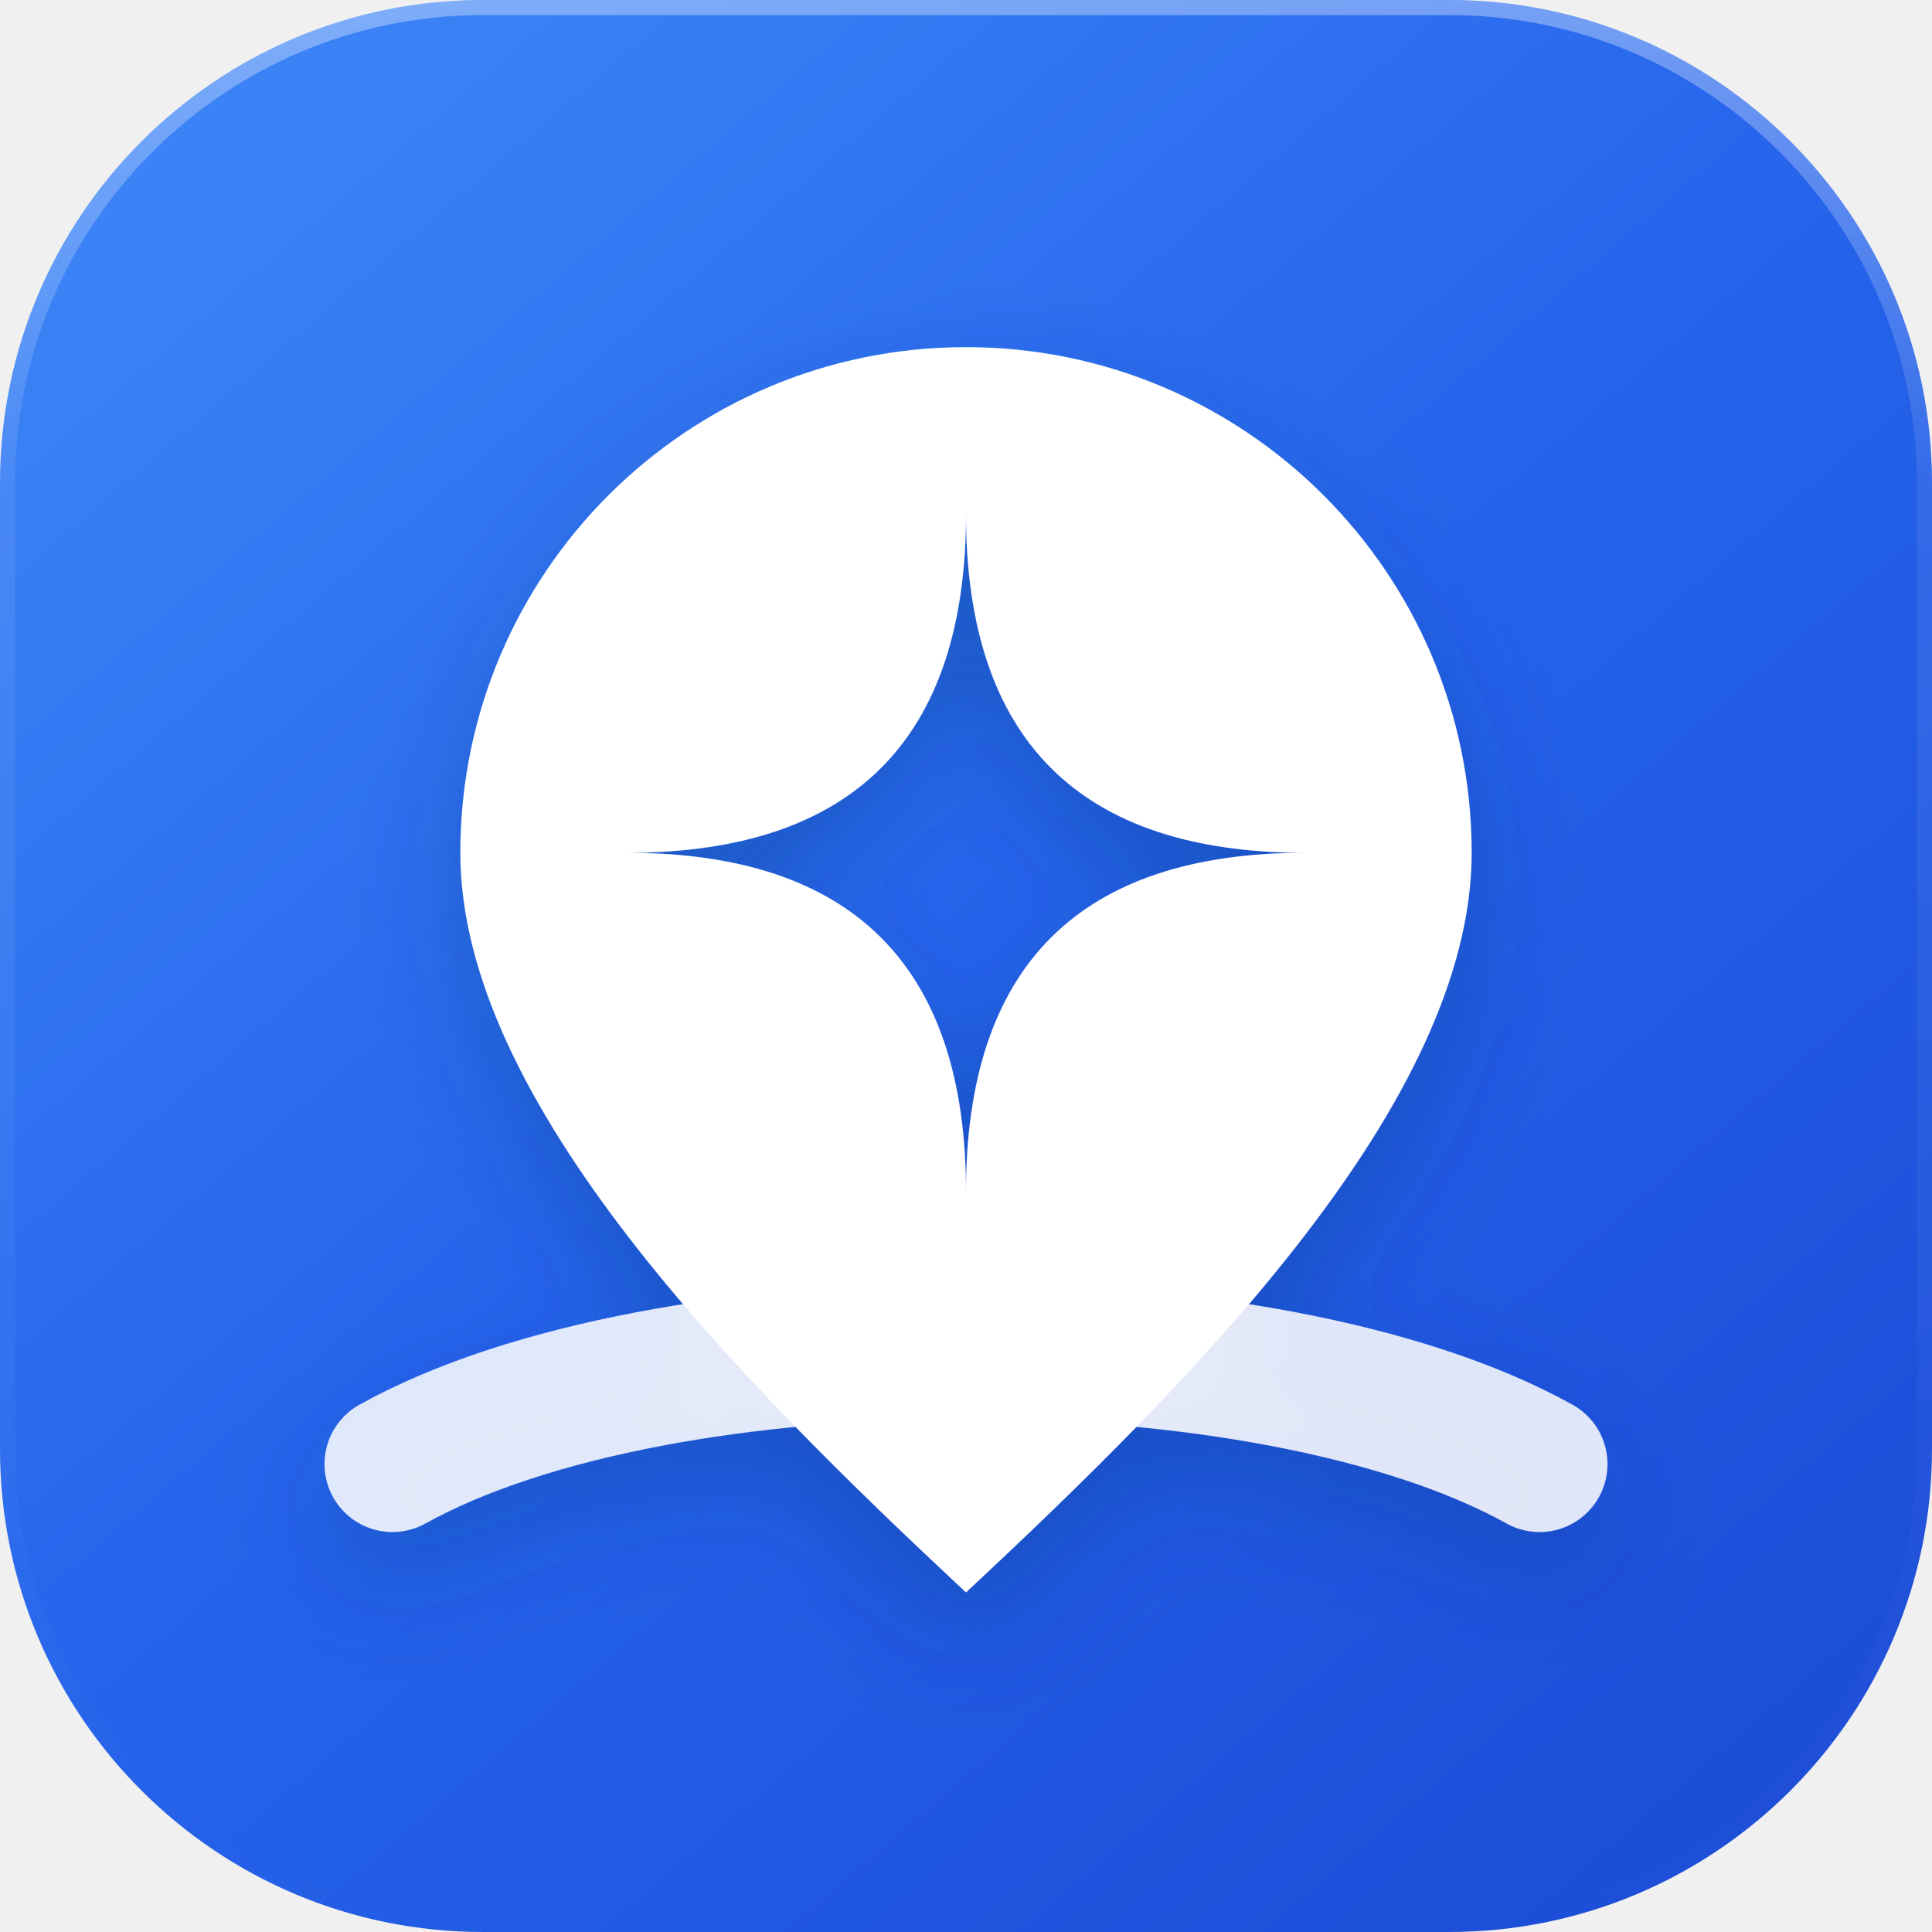
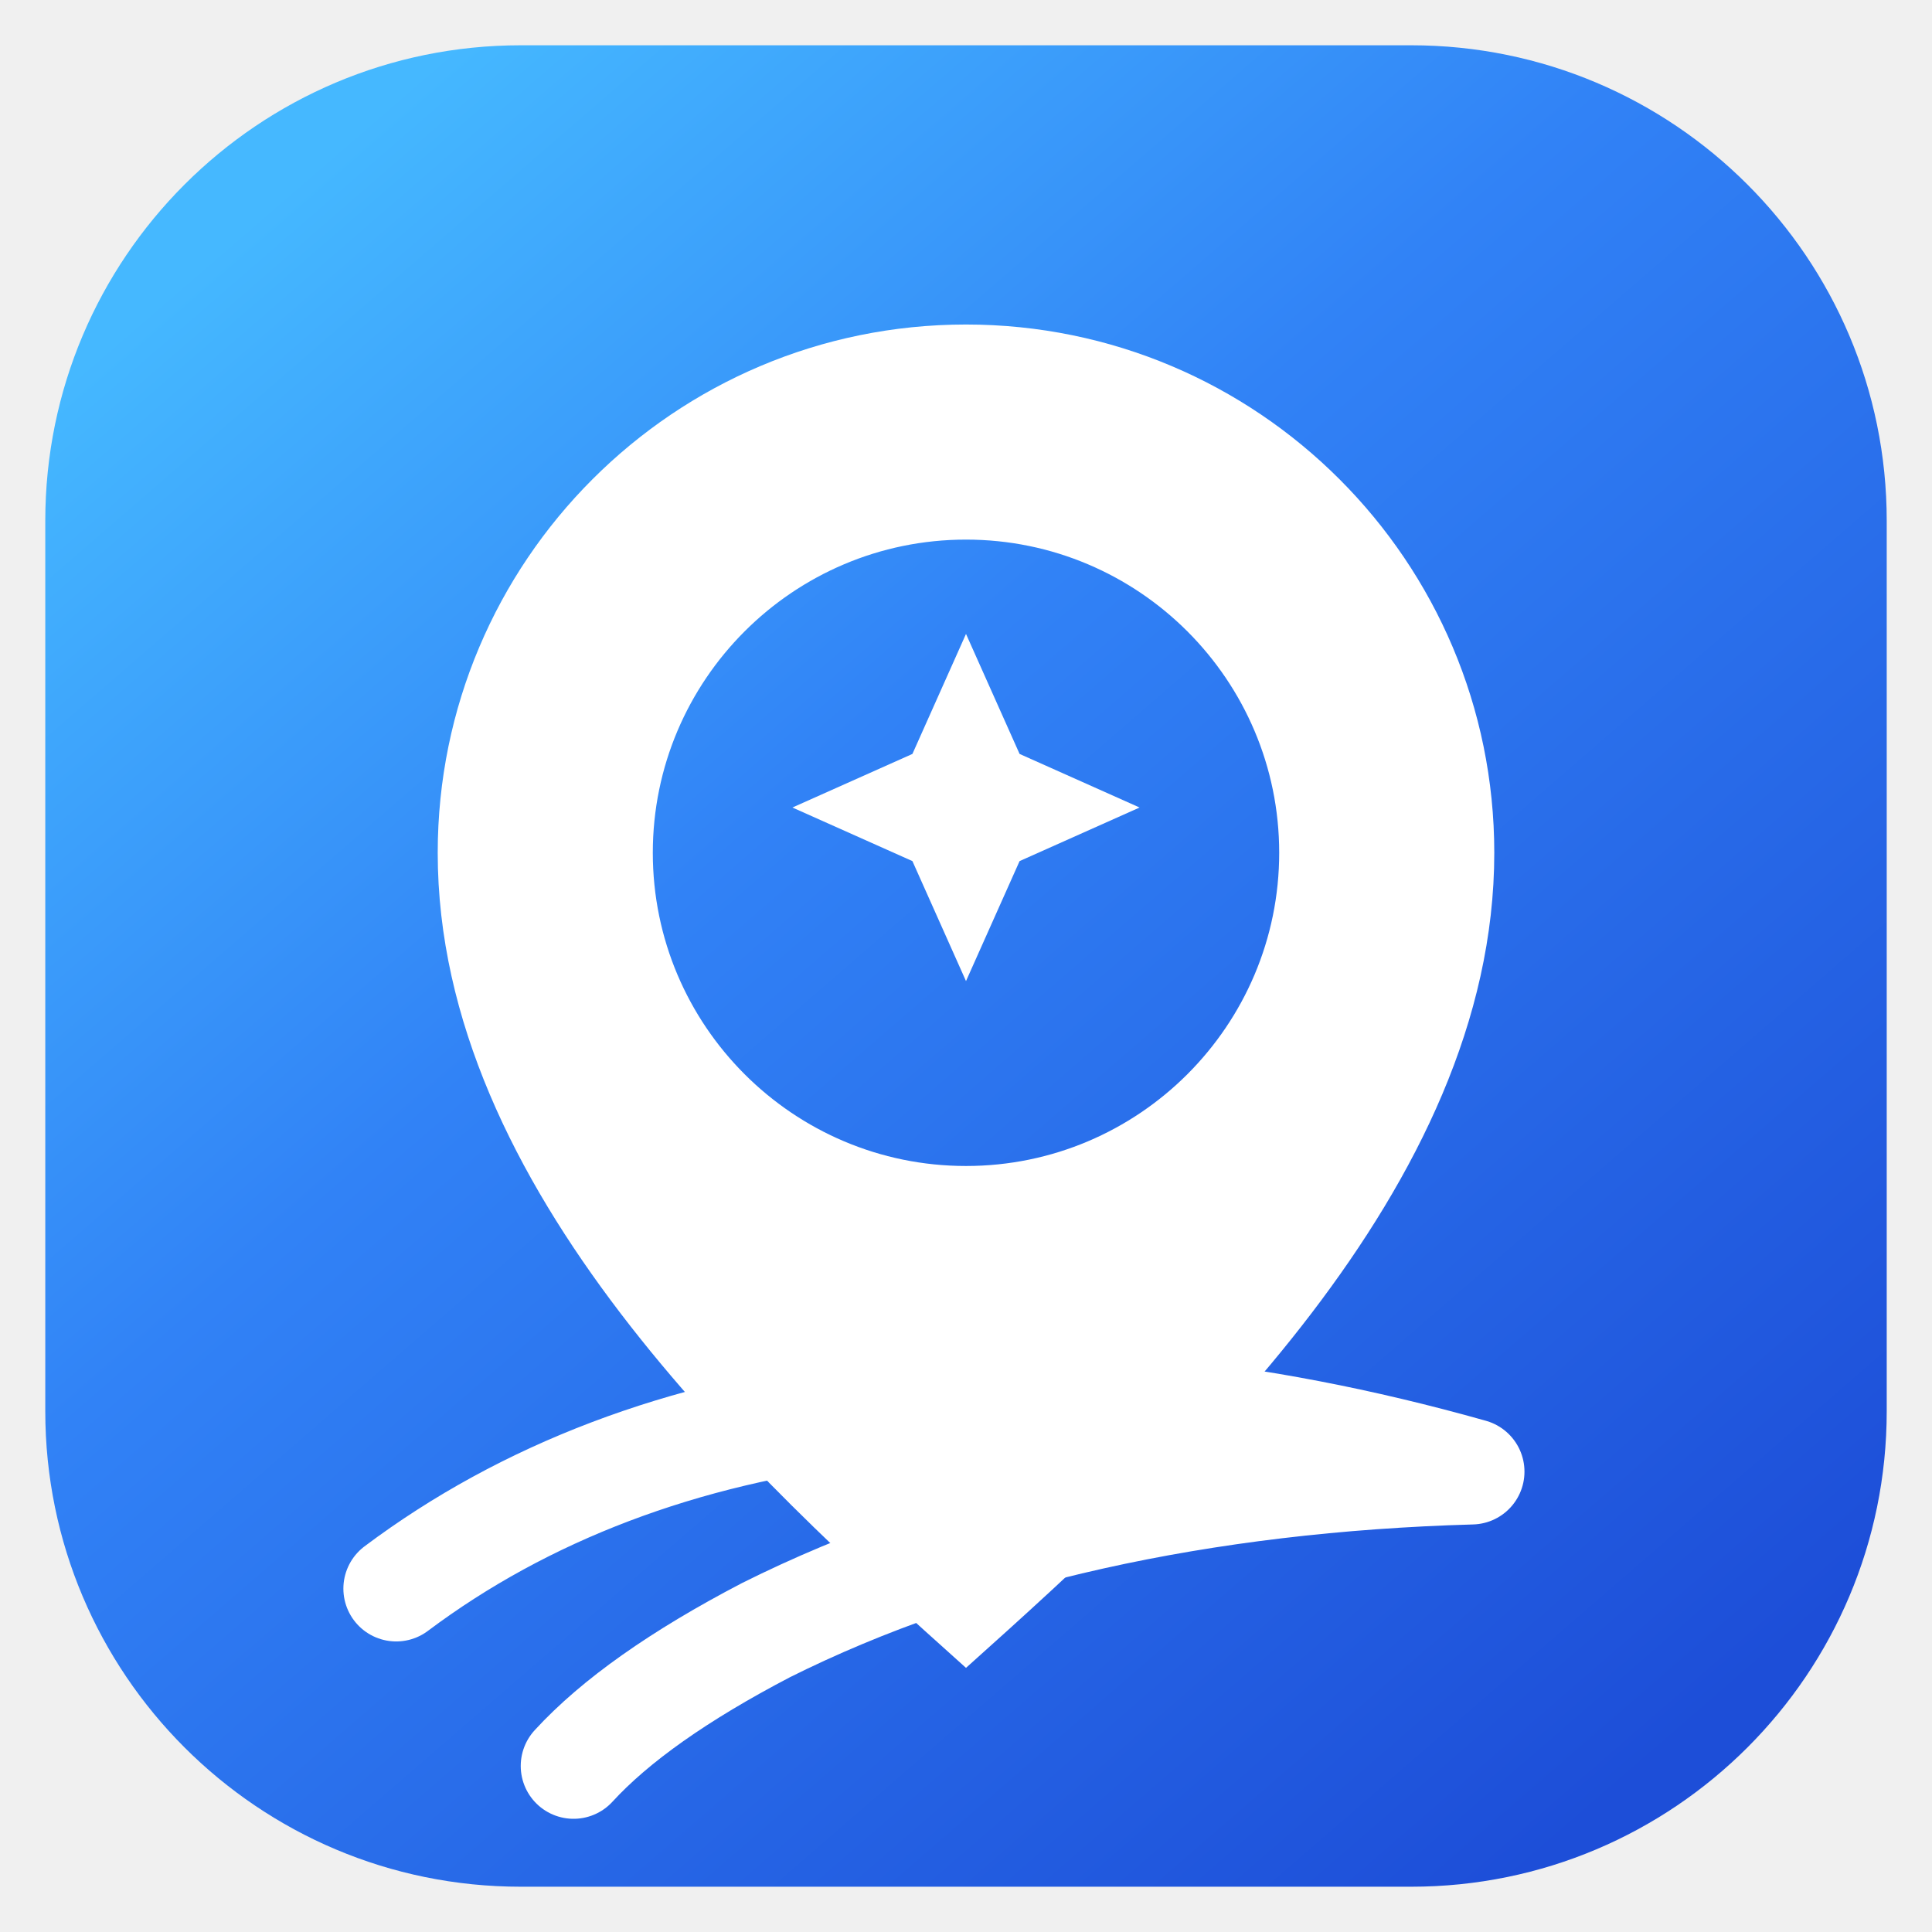
<svg xmlns="http://www.w3.org/2000/svg" viewBox="0 0 512 512" fill="none">
  <defs>
-     <linearGradient id="toss-bg-grad" x1="64" y1="32" x2="448" y2="480" gradientUnits="userSpaceOnUse">
-       <stop offset="0%" stop-color="#3B82F6" />
-       <stop offset="50%" stop-color="#2563EB" />
-       <stop offset="100%" stop-color="#1D4ED8" />
+     <linearGradient id="brand" x1="76" y1="50" x2="438" y2="468" gradientUnits="userSpaceOnUse">
+       <stop stop-color="#45B8FF" />
+       <stop offset="0.38" stop-color="#3182F6" />
+       <stop offset="1" stop-color="#1D4ED8" />
    </linearGradient>
-     <linearGradient id="toss-rim" x1="256" y1="0" x2="256" y2="512" gradientUnits="userSpaceOnUse">
-       <stop offset="0%" stop-color="#FFFFFF" stop-opacity="0.35" />
-       <stop offset="25%" stop-color="#FFFFFF" stop-opacity="0.08" />
-       <stop offset="100%" stop-color="#FFFFFF" stop-opacity="0" />
-     </linearGradient>
-     <filter id="toss-shadow" x="-20%" y="-20%" width="140%" height="140%" filterUnits="userSpaceOnUse">
-       <feDropShadow dx="0" dy="12" stdDeviation="14" flood-color="#0E367A" flood-opacity="0.32" />
-     </filter>
  </defs>
-   <rect width="512" height="512" rx="128" fill="url(#toss-bg-grad)" />
-   <rect x="2" y="2" width="508" height="508" rx="126" stroke="url(#toss-rim)" stroke-width="4" fill="none" />
-   <g filter="url(#toss-shadow)">
-     <path d="M 104 388 C 176 348, 336 348, 408 388" stroke="#FFFFFF" stroke-width="36" stroke-linecap="round" opacity="0.85" />
-     <path fill-rule="evenodd" clip-rule="evenodd" d="M 256 92          C 182 92, 122 152, 122 226          C 122 292, 196 366, 256 422          C 316 366, 390 292, 390 226          C 390 152, 330 92, 256 92 Z           M 256 136          Q 256 226 346 226          Q 256 226 256 316          Q 256 226 166 226          Q 256 226 256 136 Z" fill="#FFFFFF" />
-   </g>
+   <rect x="12" y="12" width="488" height="488" rx="126" fill="url(#brand)" />
+   <path fill-rule="evenodd" clip-rule="evenodd" d="M256 86c-77.3 0-140 62.7-140 140 0 88.9 82.5 164.5 140 216 57.5-51.5 140-127.1 140-216 0-77.3-62.7-140-140-140Zm0 57c-45.8 0-83 37.2-83 83s37.2 83 83 83 83-37.2 83-83-37.2-83-83-83Z" fill="#fff" />
+   <path d="m256 168 14.2 31.8L302 214l-31.8 14.2L256 260l-14.2-31.8L210 214l31.8-14.2L256 168Z" fill="#fff" />
+   <path d="M105 421c68-51 168-64 285-31-71 2-135 16-187 42-23 12-40 24-51 36" stroke="#fff" stroke-width="28" stroke-linecap="round" stroke-linejoin="round" />
</svg>
